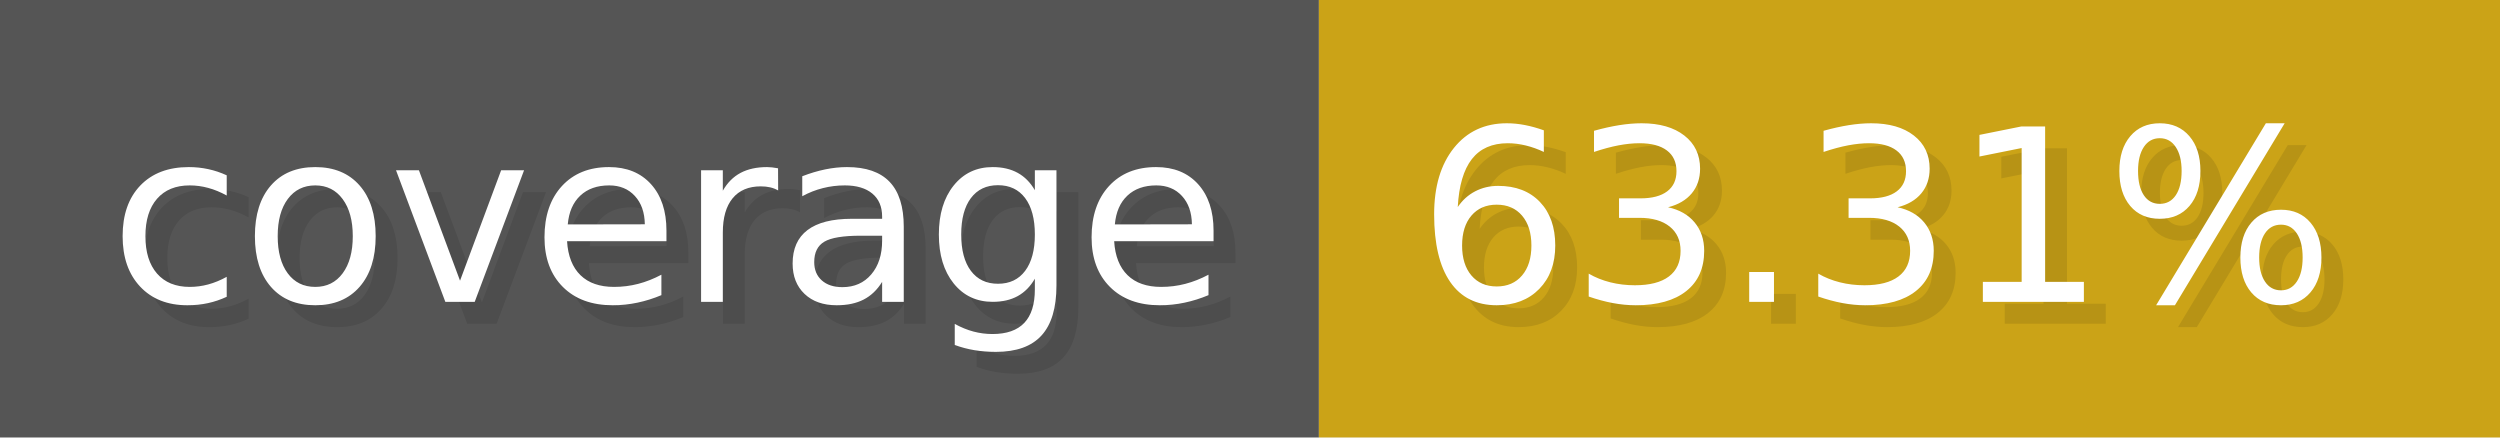
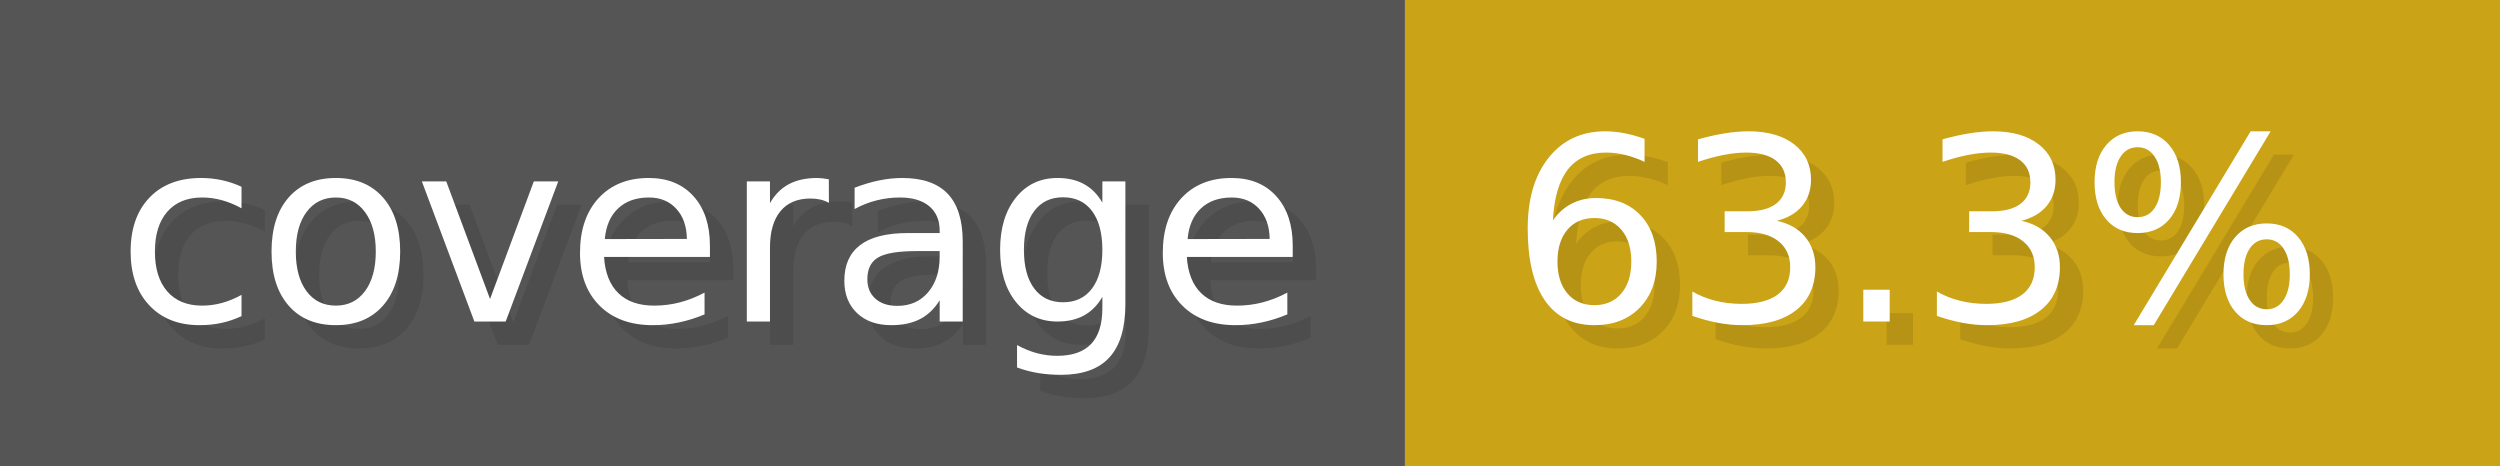
- <svg xmlns="http://www.w3.org/2000/svg" width="114.3" height="20" viewBox="0 0 1143 200" role="img" aria-label="coverage: 63.31%">
+ <svg xmlns="http://www.w3.org/2000/svg" width="107.3" height="20" viewBox="0 0 1073 200" role="img" aria-label="coverage: 63.3%">
  <g>
    <rect fill="#555" width="603" height="200" />
-     <rect fill="#cba317" x="603" width="540" height="200" />
+     <rect fill="#cba317" x="603" width="470" height="200" />
  </g>
  <g aria-hidden="true" fill="#fff" text-anchor="start" font-family="Verdana,DejaVu Sans,sans-serif" font-size="110">
    <text x="60" y="148" textLength="503" fill="#000" opacity="0.1">coverage</text>
    <text x="50" y="138" textLength="503">coverage</text>
-     <text x="658" y="148" textLength="440" fill="#000" opacity="0.1">63.31%</text>
-     <text x="648" y="138" textLength="440">63.31%</text>
+     <text x="658" y="148" textLength="370" fill="#000" opacity="0.1">63.3%</text>
+     <text x="648" y="138" textLength="370">63.3%</text>
  </g>
</svg>
